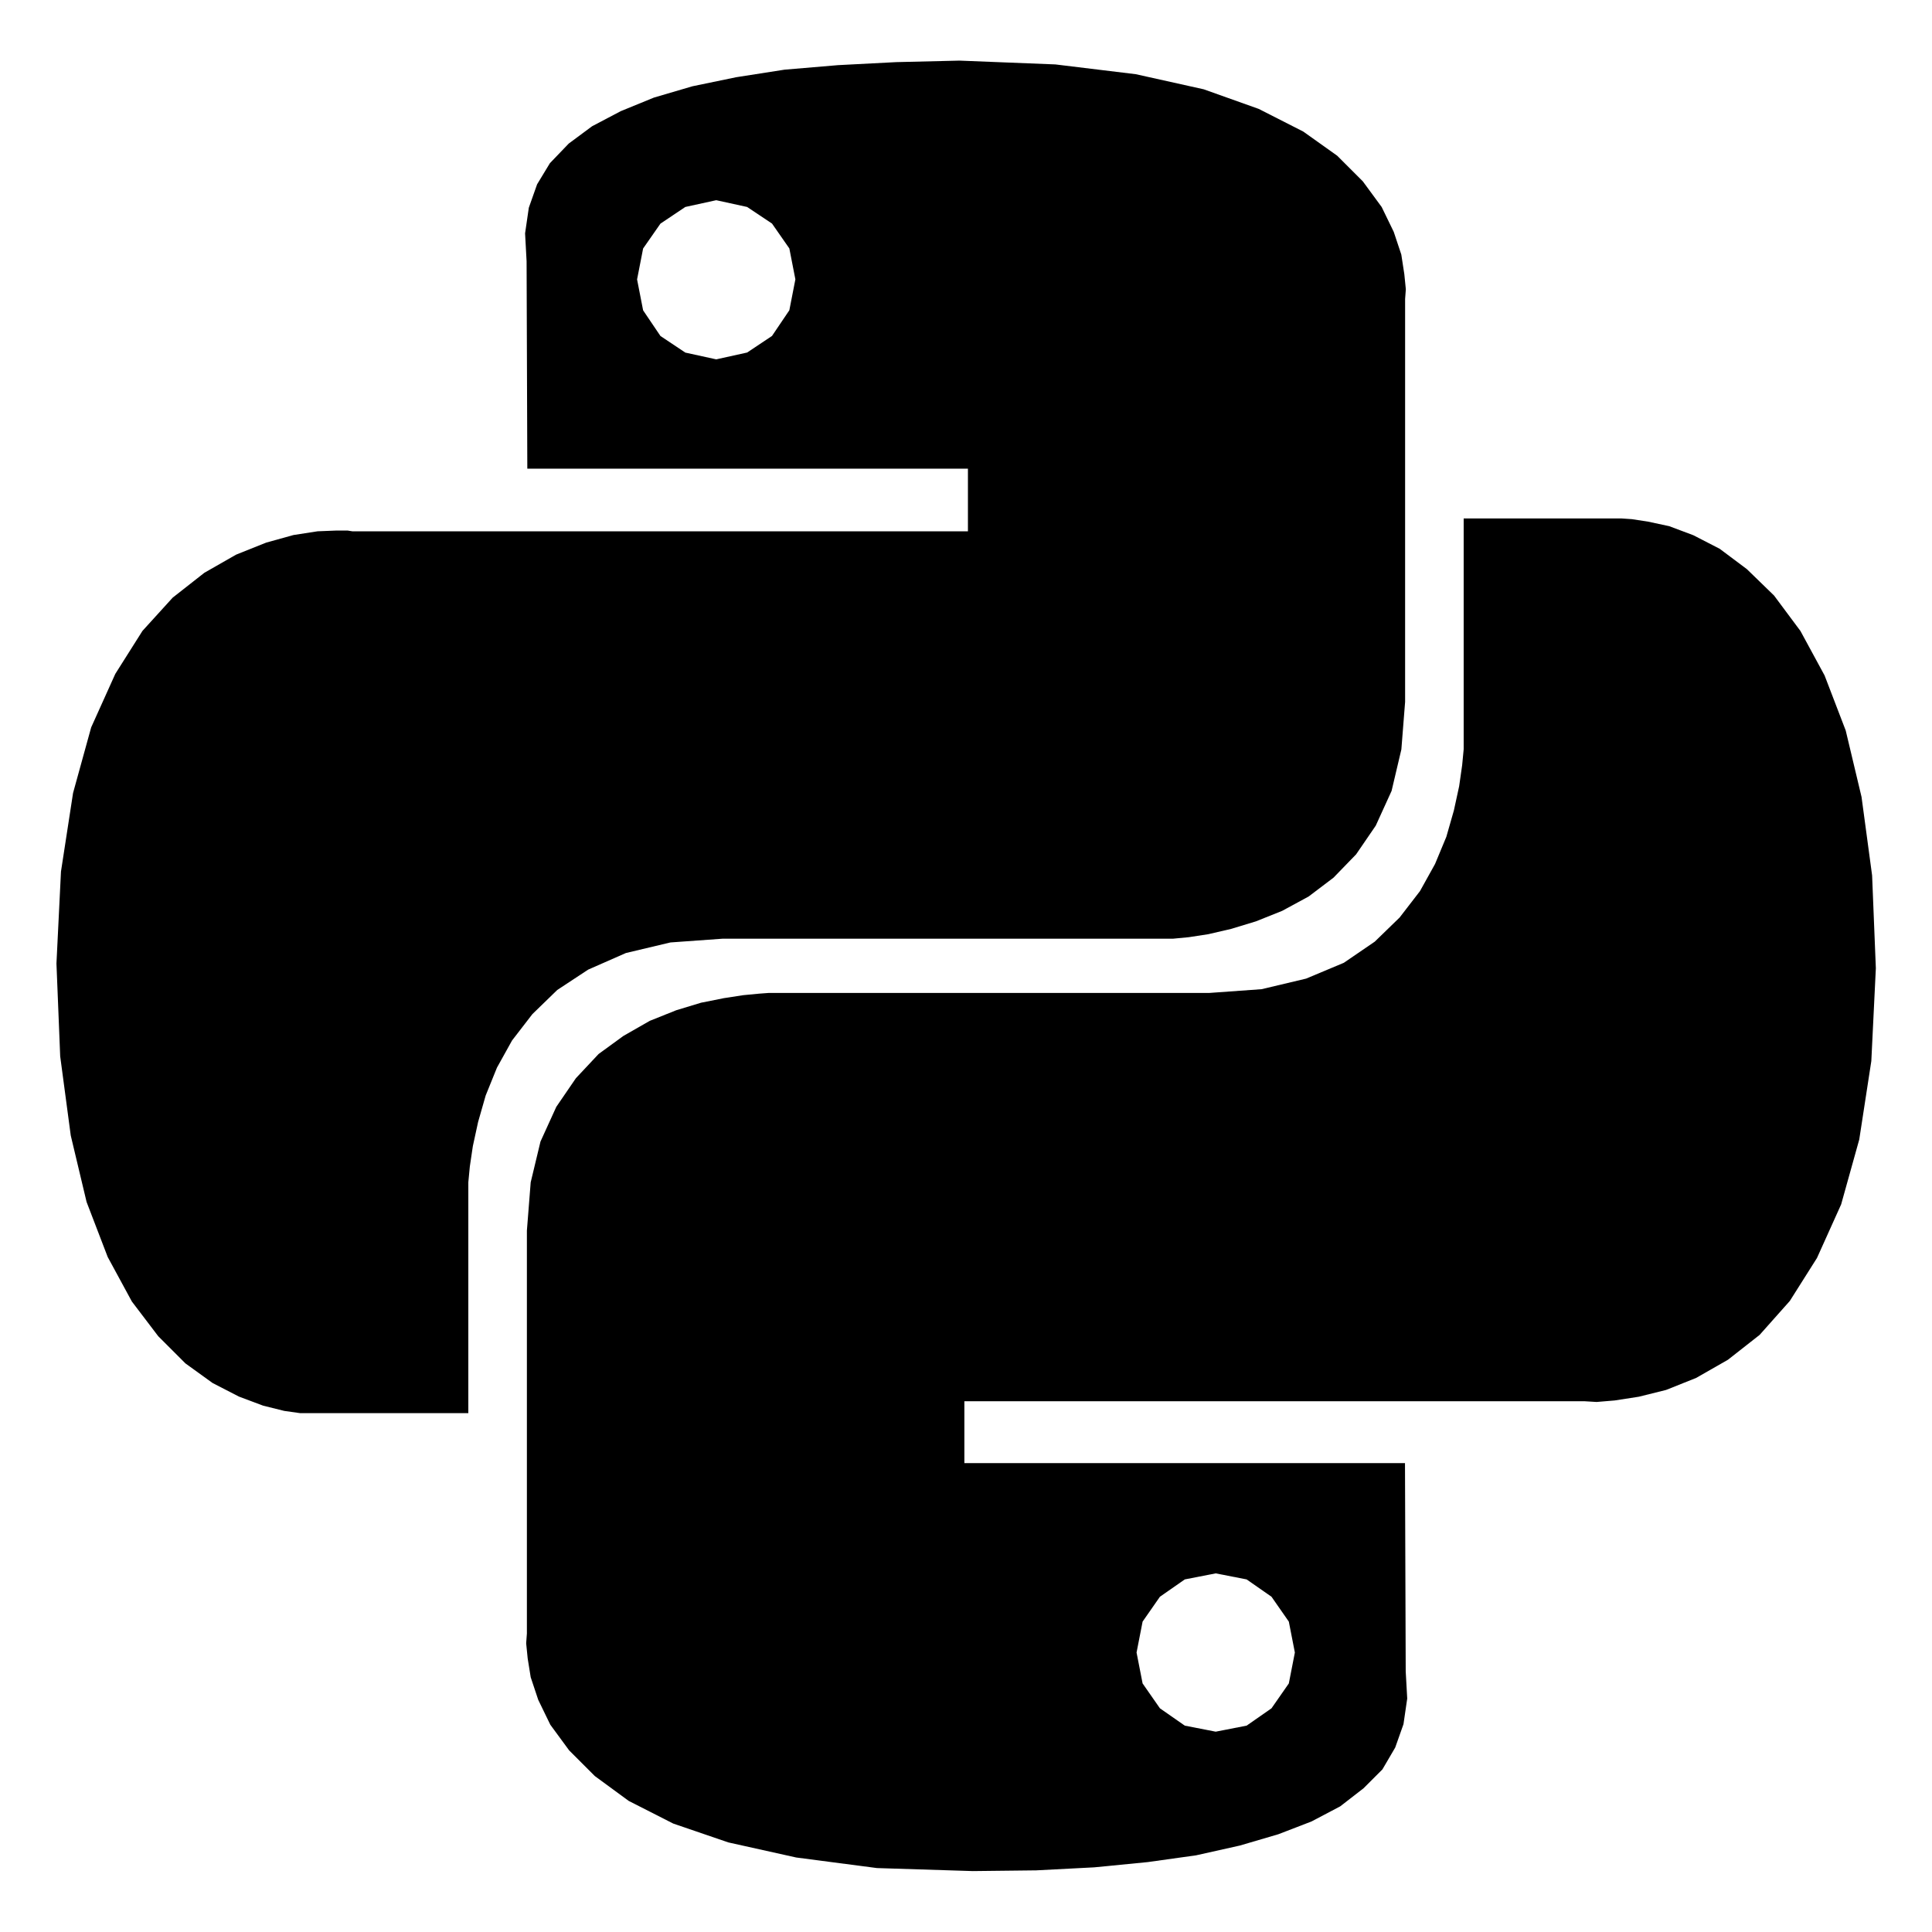
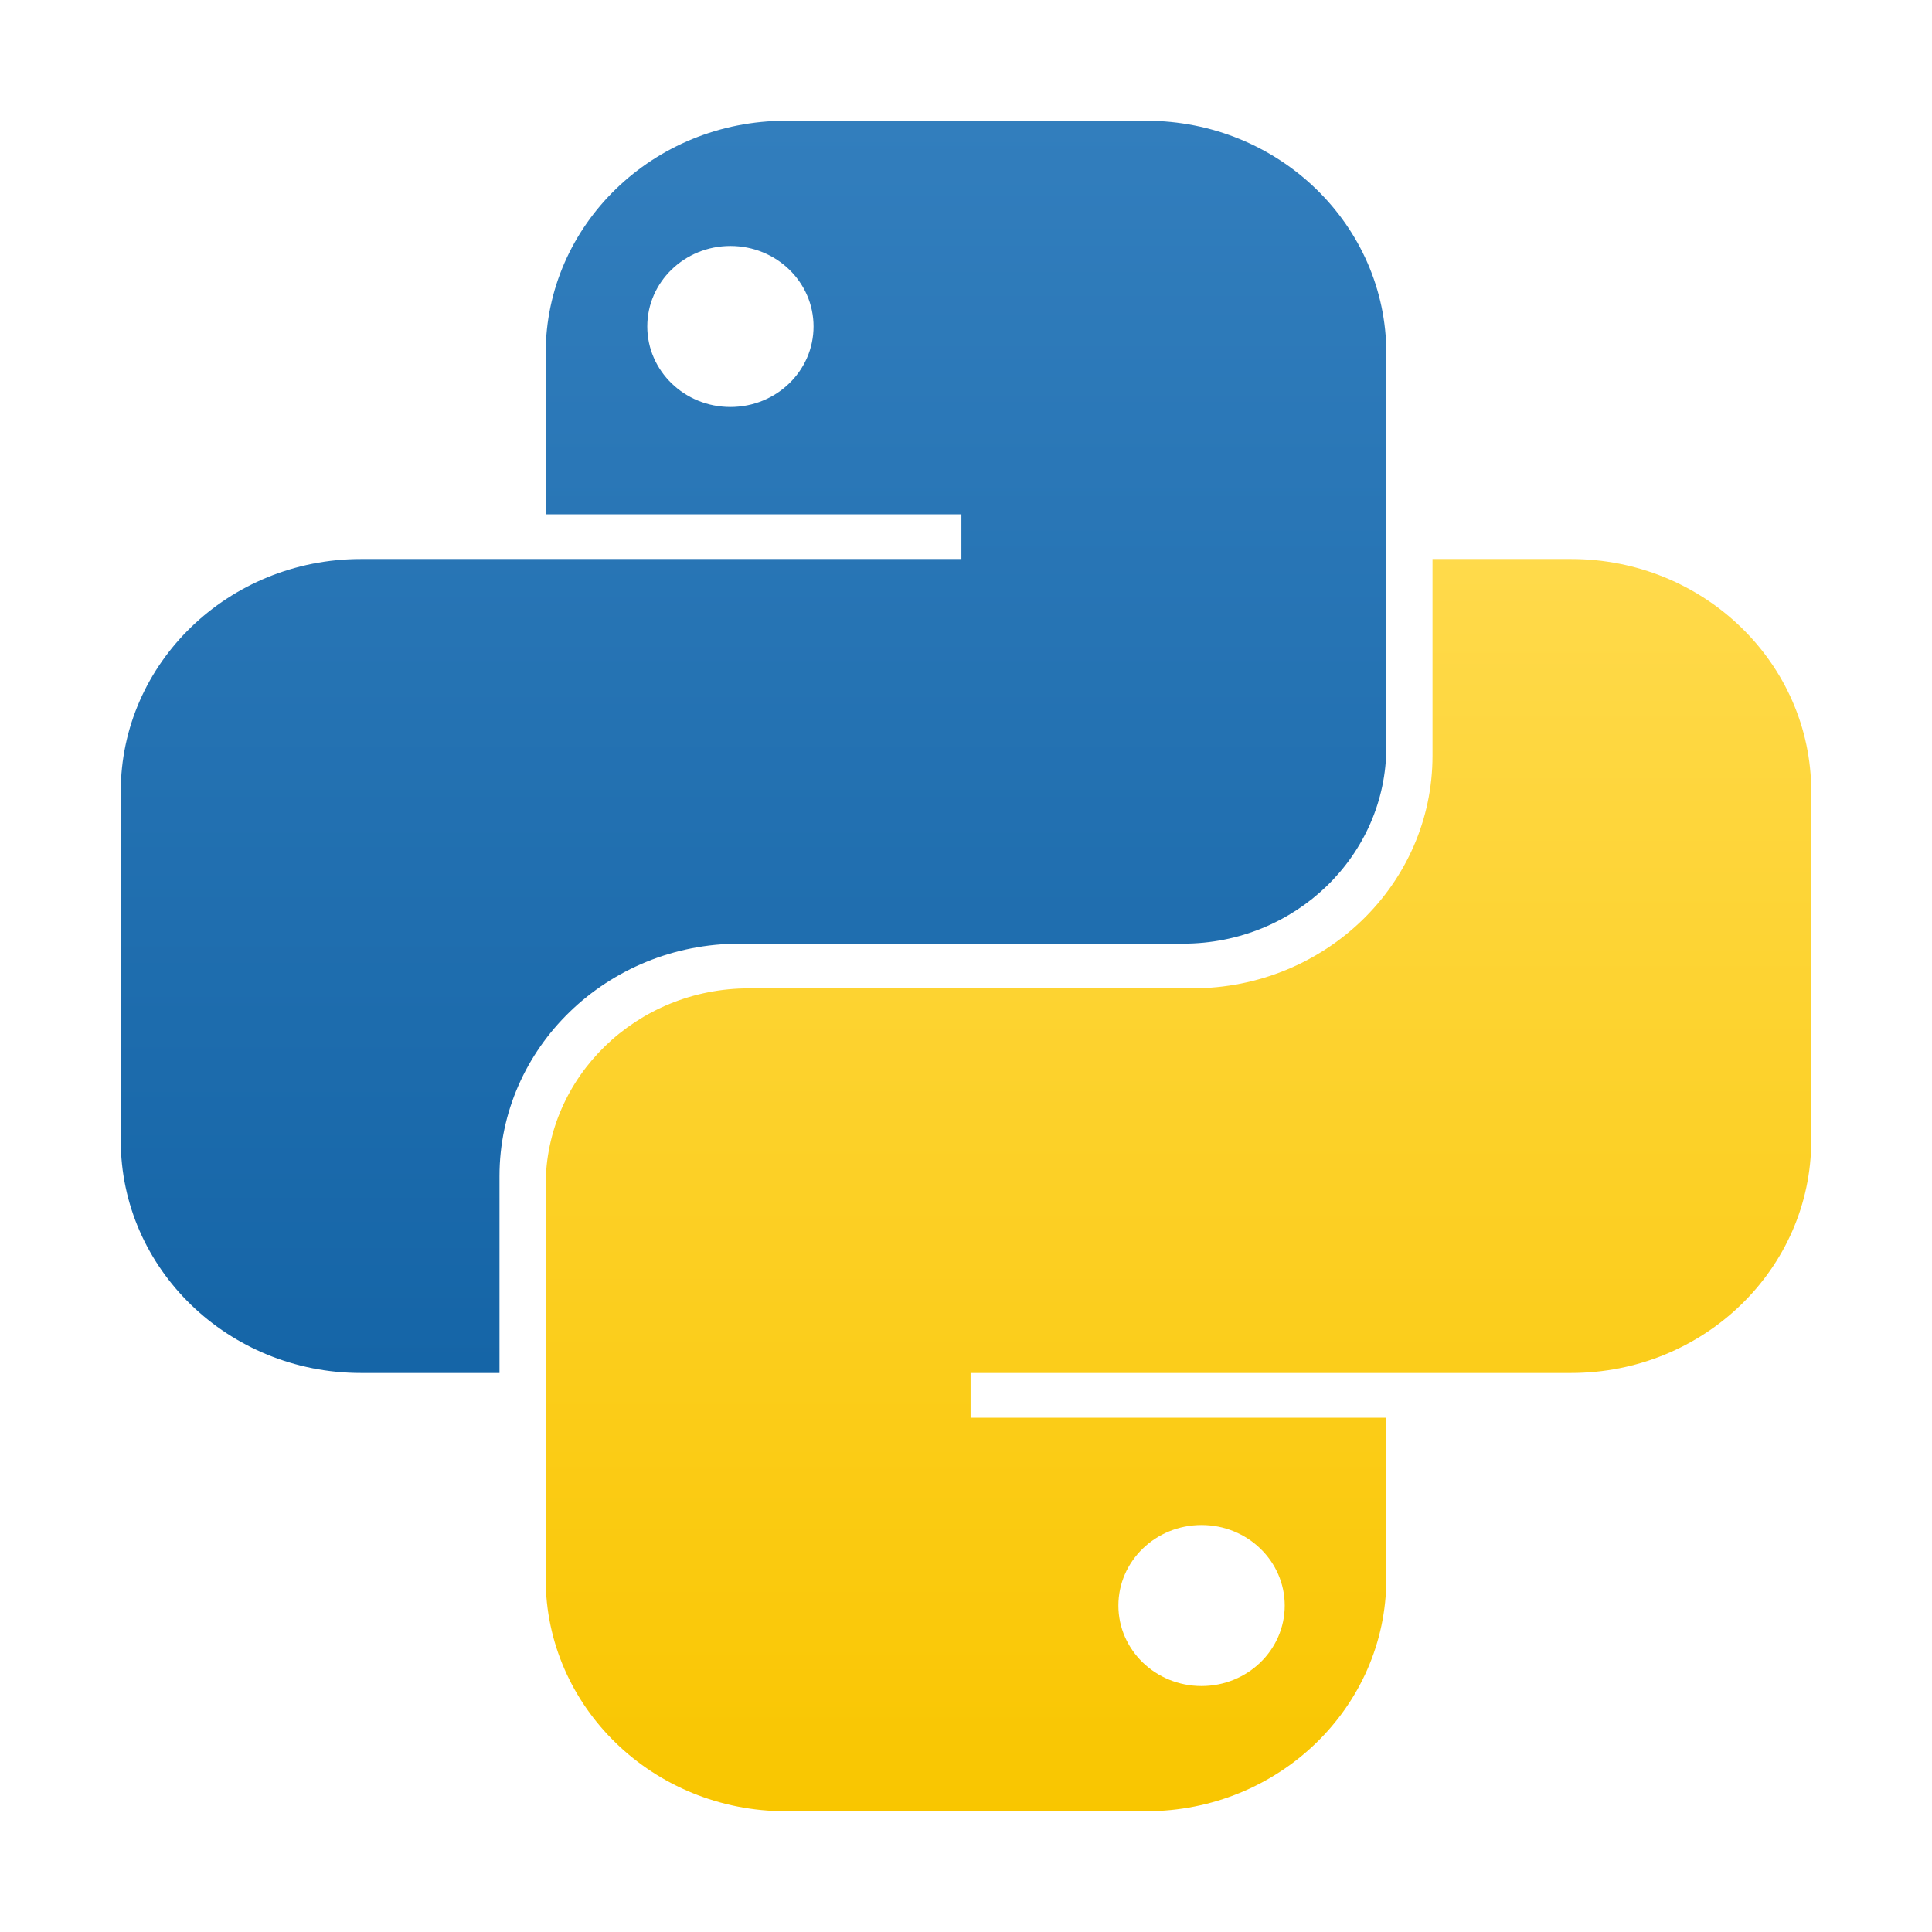
- <svg xmlns="http://www.w3.org/2000/svg" fill="#000000" width="800px" height="800px" viewBox="0 0 32 32" version="1.1">
-   <path d="M19.212 26.447l-0.287 0.412-0.1 0.512 0.1 0.512 0.287 0.412 0.412 0.287 0.512 0.1 0.512-0.1 0.412-0.287 0.287-0.412 0.1-0.512-0.1-0.512-0.287-0.412-0.412-0.287-0.512-0.1-0.512 0.1zM27.297 8.64l0.35 0.075 0.4 0.15 0.437 0.225 0.45 0.337 0.45 0.437 0.437 0.587 0.4 0.737 0.35 0.912 0.262 1.1 0.175 1.3 0.062 1.537-0.075 1.537-0.2 1.3-0.3 1.075-0.4 0.887-0.45 0.712-0.5 0.562-0.525 0.412-0.525 0.3-0.5 0.2-0.45 0.112-0.4 0.062-0.3 0.025-0.2-0.012h-10.272v1.025h7.298l0.012 3.449 0.025 0.45-0.062 0.425-0.137 0.387-0.212 0.362-0.312 0.312-0.387 0.3-0.475 0.25-0.55 0.212-0.637 0.187-0.725 0.162-0.8 0.112-0.887 0.087-0.962 0.050-1.050 0.012-1.587-0.050-1.337-0.175-1.125-0.25-0.912-0.312-0.737-0.375-0.562-0.412-0.425-0.425-0.312-0.425-0.2-0.412-0.125-0.375-0.050-0.312-0.025-0.25 0.012-0.162v-6.673l0.063-0.8 0.162-0.675 0.262-0.575 0.325-0.475 0.375-0.4 0.412-0.3 0.437-0.25 0.437-0.175 0.412-0.125 0.375-0.075 0.325-0.050 0.262-0.025 0.162-0.012h7.298l0.862-0.062 0.737-0.175 0.625-0.262 0.512-0.35 0.412-0.4 0.337-0.437 0.25-0.45 0.187-0.45 0.125-0.437 0.087-0.4 0.050-0.35 0.025-0.262v-3.824h2.612l0.175 0.012zM10.939 3.704l-0.287 0.412-0.1 0.512 0.1 0.512 0.287 0.425 0.412 0.275 0.512 0.112 0.512-0.113 0.412-0.275 0.287-0.425 0.1-0.512-0.1-0.512-0.287-0.412-0.412-0.275-0.512-0.112-0.512 0.112zM18.812 1.229l1.125 0.25 0.912 0.325 0.737 0.375 0.562 0.4 0.425 0.425 0.312 0.425 0.2 0.412 0.125 0.375 0.050 0.325 0.025 0.25-0.012 0.162v6.673l-0.062 0.787-0.162 0.687-0.262 0.575-0.325 0.475-0.375 0.387-0.412 0.312-0.437 0.237-0.437 0.175-0.412 0.125-0.375 0.087-0.325 0.050-0.263 0.025h-7.46l-0.862 0.062-0.737 0.175-0.625 0.275-0.512 0.337-0.412 0.4-0.337 0.437-0.25 0.45-0.187 0.462-0.125 0.437-0.087 0.4-0.050 0.337-0.025 0.262v3.824h-2.787l-0.262-0.037-0.35-0.087-0.4-0.15-0.437-0.225-0.45-0.325-0.45-0.45-0.437-0.575-0.4-0.737-0.35-0.912-0.262-1.1-0.175-1.312-0.062-1.537 0.075-1.524 0.2-1.3 0.3-1.087 0.4-0.887 0.45-0.712 0.5-0.55 0.525-0.412 0.525-0.3 0.5-0.2 0.45-0.125 0.4-0.062 0.3-0.012h0.2l0.075 0.012h10.197v-1.037h-7.298l-0.012-3.436-0.025-0.462 0.062-0.425 0.137-0.387 0.212-0.35 0.312-0.325 0.387-0.287 0.475-0.25 0.55-0.225 0.637-0.187 0.725-0.15 0.8-0.125 0.887-0.075 0.962-0.050 1.050-0.025 1.587 0.063z" />
+ <svg xmlns="http://www.w3.org/2000/svg" width="800px" height="800px" viewBox="0 0 32 32" fill="none">
+   <path fill-rule="evenodd" clip-rule="evenodd" d="M13.016 2C10.819 2 9.038 3.725 9.038 5.852V8.519H15.924V9.259H5.978C3.781 9.259 2 10.984 2 13.111L2 18.889C2 21.016 3.781 22.741 5.978 22.741H8.273V19.482C8.273 17.354 10.054 15.63 12.251 15.63H19.596C21.455 15.63 22.962 14.17 22.962 12.37V5.852C22.962 3.725 21.181 2 18.984 2H13.016ZM12.098 6.741C12.859 6.741 13.475 6.144 13.475 5.407C13.475 4.671 12.859 4.074 12.098 4.074C11.338 4.074 10.721 4.671 10.721 5.407C10.721 6.144 11.338 6.741 12.098 6.741Z" fill="url(#paint0_linear_87_8204)" />
+   <path fill-rule="evenodd" clip-rule="evenodd" d="M18.983 30C21.18 30 22.962 28.276 22.962 26.148V23.482L16.076 23.482L16.076 22.741L26.022 22.741C28.219 22.741 30 21.016 30 18.889V13.111C30 10.984 28.219 9.259 26.022 9.259L23.727 9.259V12.518C23.727 14.646 21.945 16.37 19.748 16.37L12.404 16.37C10.545 16.37 9.038 17.83 9.038 19.63L9.038 26.148C9.038 28.276 10.819 30 13.016 30H18.983ZM19.901 25.259C19.141 25.259 18.524 25.856 18.524 26.593C18.524 27.329 19.141 27.926 19.901 27.926C20.662 27.926 21.279 27.329 21.279 26.593C21.279 25.856 20.662 25.259 19.901 25.259Z" fill="url(#paint1_linear_87_8204)" />
+   <defs>
+     <linearGradient id="paint0_linear_87_8204" x1="12.481" y1="2" x2="12.481" y2="22.741" gradientUnits="userSpaceOnUse">
+       <stop stop-color="#327EBD" />
+       <stop offset="1" stop-color="#1565A7" />
+     </linearGradient>
+     <linearGradient id="paint1_linear_87_8204" x1="19.519" y1="9.259" x2="19.519" y2="30" gradientUnits="userSpaceOnUse">
+       <stop stop-color="#FFDA4B" />
+       <stop offset="1" stop-color="#F9C600" />
+     </linearGradient>
+   </defs>
</svg>
